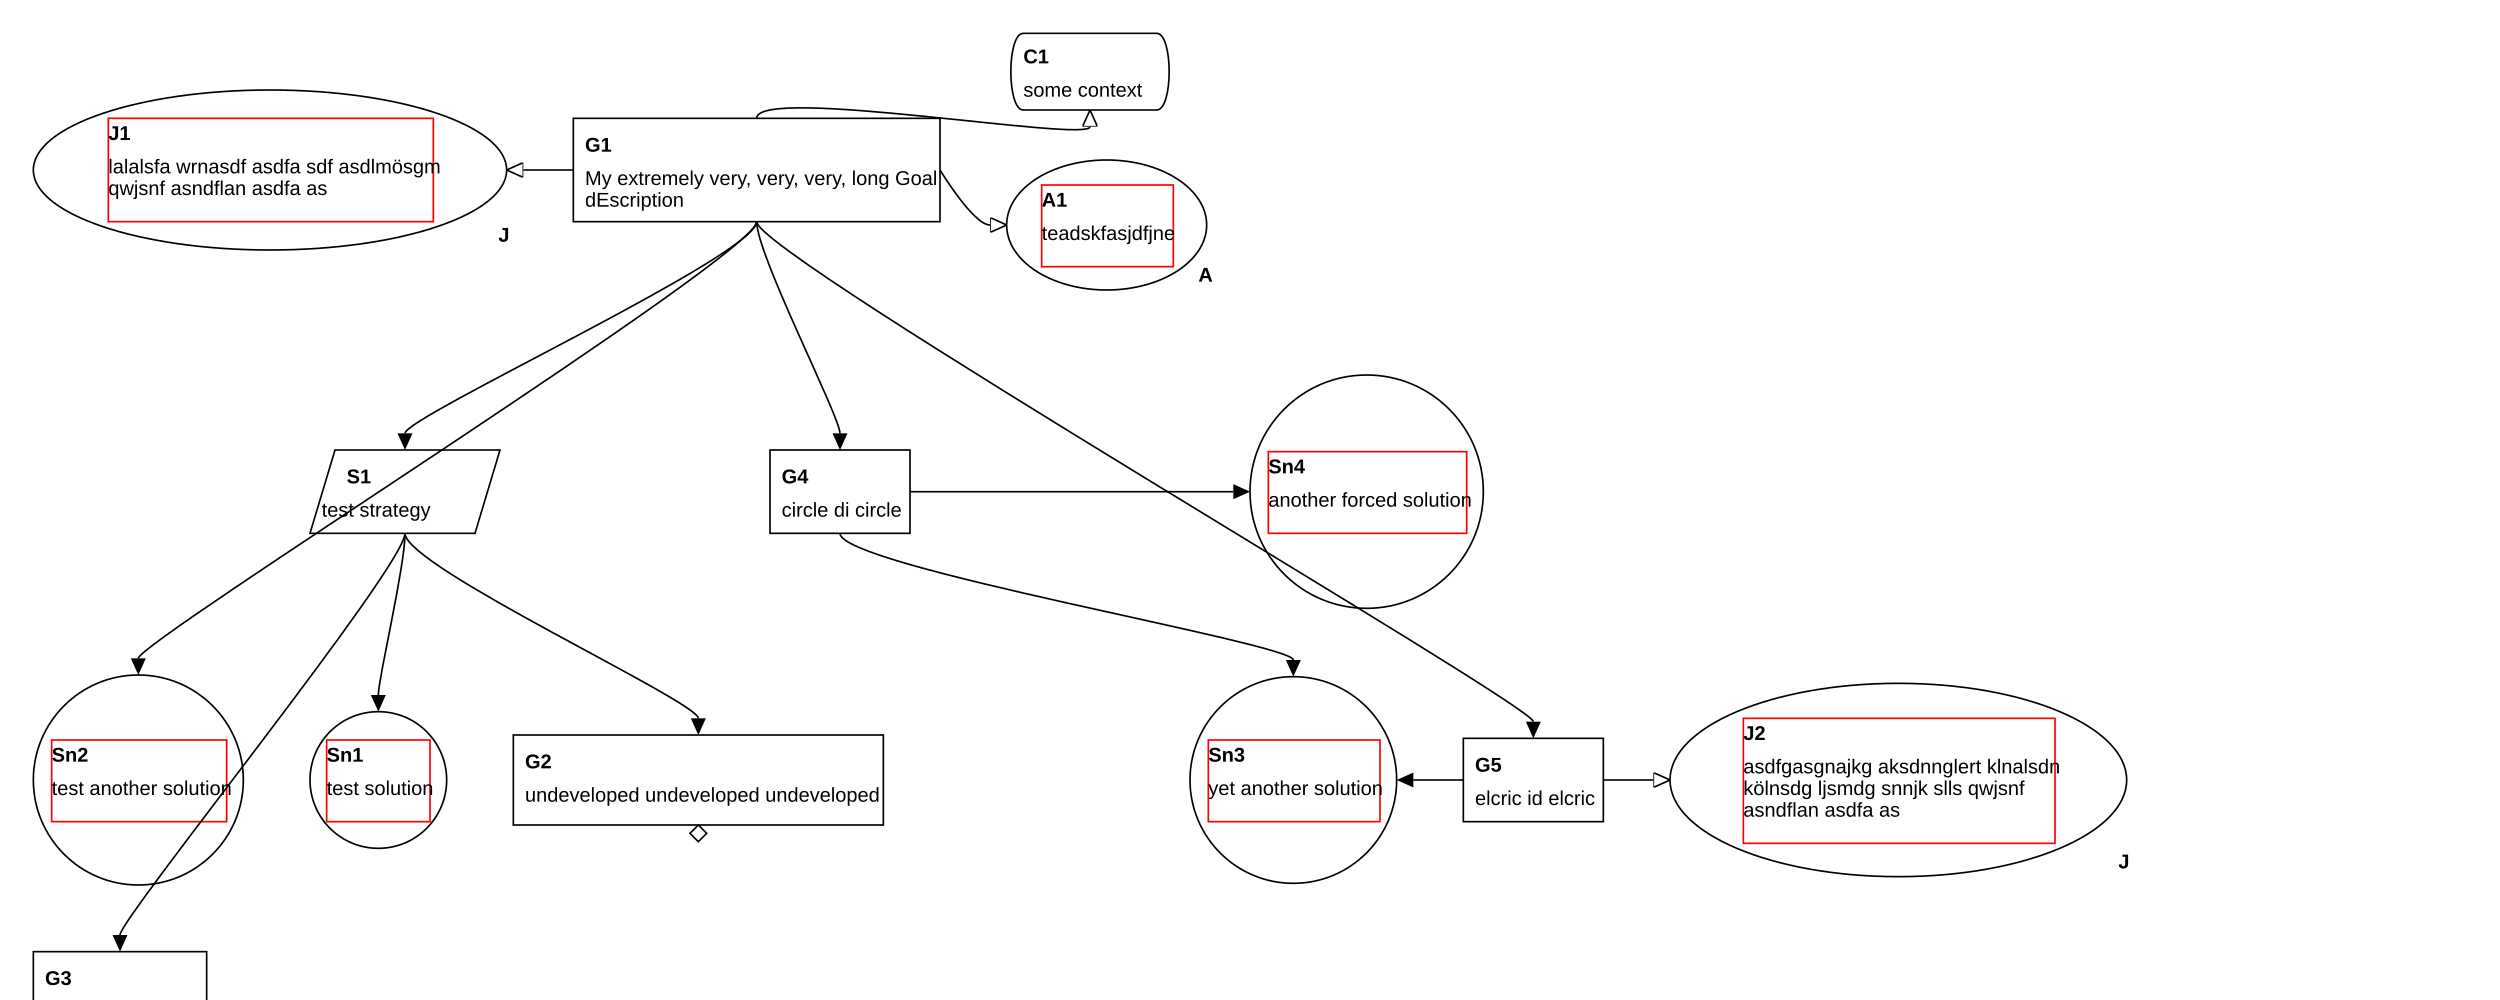
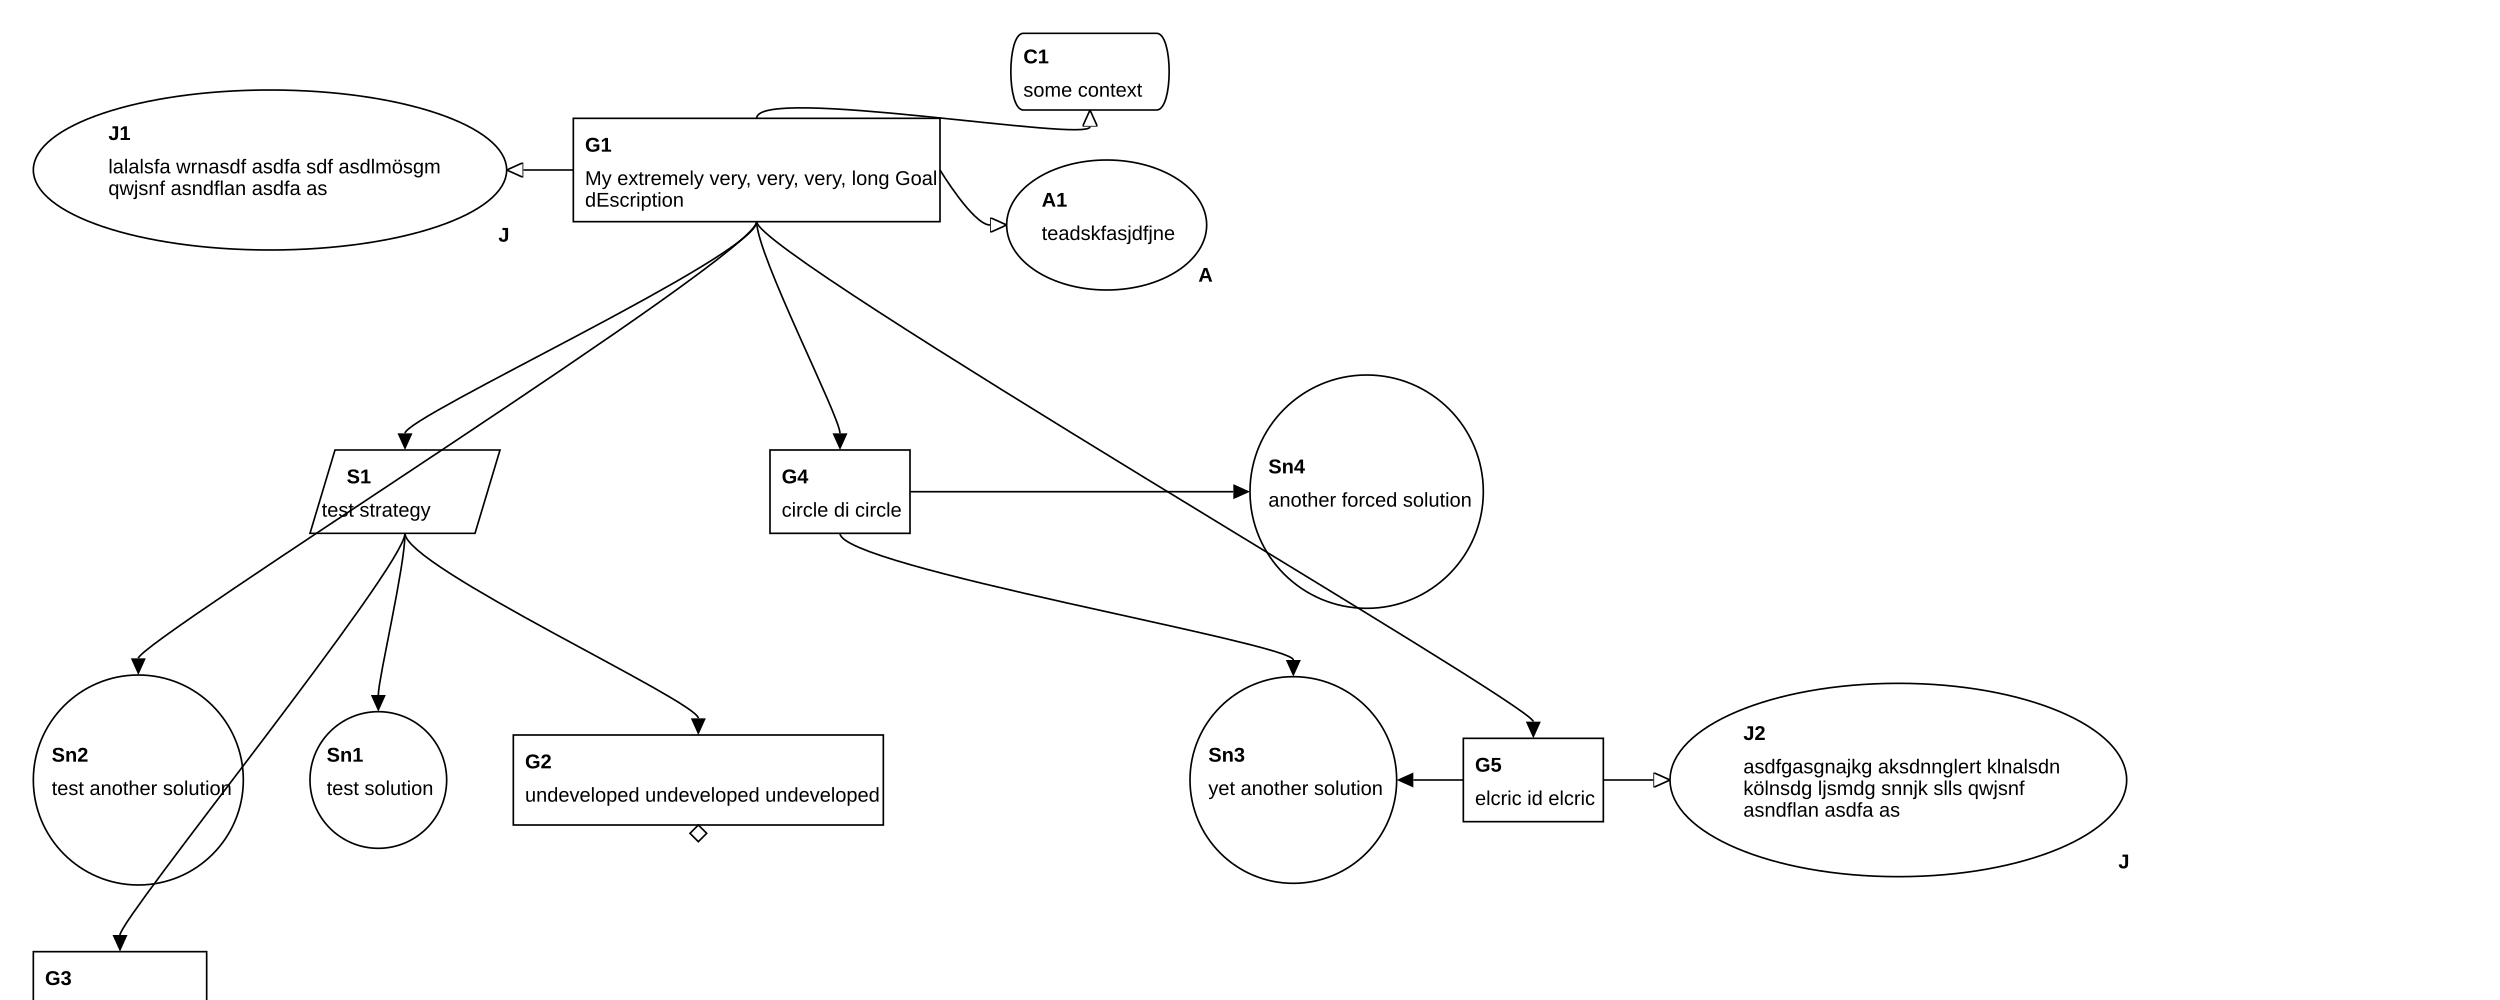
<svg xmlns="http://www.w3.org/2000/svg" viewBox="0 0 1500 600">
  <marker id="supportedby_arrow" markerHeight="9" markerUnits="users_posaceOnUse" markerWidth="10" orient="auto" refX="0" refY="4.5">
    <polyline fill="black" points="0 0, 10 4.5, 0 9" />
  </marker>
  <marker id="incontextof_arrow" markerHeight="9" markerUnits="users_posaceOnUse" markerWidth="10" orient="auto" refX="0" refY="4.5">
    <polyline fill="none" points="0 0, 10 4.5, 0 9, 0 0" stroke="black" stroke-width="1" />
  </marker>
  <g>
-     <rect fill="none" height="62" stroke="red" width="195" x="65" y="71" />
    <ellipse cx="162" cy="102" fill="none" rx="142" ry="48" stroke="black" stroke-width="1" />
    <text font-family="Arial" font-size="12" font-weight="bold" x="65" y="84">
J1
</text>
    <text font-family="Arial" font-size="12" font-weight="bold" x="299" y="145">
J
</text>
    <text font-family="Arial" font-size="12" textLength="195" x="65" y="104">
lalalsfa wrnasdf asdfa sdf asdlmösgm
</text>
    <text font-family="Arial" font-size="12" textLength="129" x="65" y="117">
qwjsnf asndflan asdfa as
</text>
  </g>
  <g>
    <path d="M344,71 L564,71 L564,133 L344,133 z" fill="none" stroke="black" stroke-width="1" />
    <text font-family="Arial" font-size="12" font-weight="bold" x="351" y="91">
G1
</text>
    <text font-family="Arial" font-size="12" textLength="207" x="351" y="111">
My extremely very, very, very, long Goal
</text>
    <text font-family="Arial" font-size="12" textLength="58" x="351" y="124">
dEscription
</text>
  </g>
  <g>
    <path d="M614,20 L694,20 C704,20,704,66,694,66 L614,66 C604,66,604,20,614,20" fill="none" stroke="black" stroke-width="1" />
    <text font-family="Arial" font-size="12" font-weight="bold" x="614" y="38">
C1
</text>
    <text font-family="Arial" font-size="12" textLength="70" x="614" y="58">
some context
</text>
  </g>
  <g>
-     <rect fill="none" height="49" stroke="red" width="79" x="625" y="111" />
    <ellipse cx="664" cy="135" fill="none" rx="60" ry="39" stroke="black" stroke-width="1" />
    <text font-family="Arial" font-size="12" font-weight="bold" x="625" y="124">
A1
</text>
    <text font-family="Arial" font-size="12" font-weight="bold" x="719" y="169">
A
</text>
    <text font-family="Arial" font-size="12" textLength="79" x="625" y="144">
teadskfasjdfjne
</text>
  </g>
  <g />
  <g>
    <path d="M201,270 L300,270 L285,320 L186,320 z" fill="none" stroke="black" stroke-width="1" />
    <text font-family="Arial" font-size="12" font-weight="bold" x="208" y="290">
S1
</text>
    <text font-family="Arial" font-size="12" textLength="64" x="193" y="310">
test strategy
</text>
  </g>
  <g />
  <g>
    <path d="M462,270 L546,270 L546,320 L462,320 z" fill="none" stroke="black" stroke-width="1" />
    <text font-family="Arial" font-size="12" font-weight="bold" x="469" y="290">
G4
</text>
    <text font-family="Arial" font-size="12" textLength="71" x="469" y="310">
circle di circle
</text>
  </g>
  <g />
  <g>
-     <rect fill="none" height="49" stroke="red" width="119" x="761" y="271" />
    <ellipse cx="820" cy="295" fill="none" rx="70" ry="70" stroke="black" stroke-width="1" />
    <text font-family="Arial" font-size="12" font-weight="bold" x="761" y="284">
Sn4
</text>
    <text font-family="Arial" font-size="12" textLength="119" x="761" y="304">
another forced solution
</text>
  </g>
  <g />
  <g>
-     <rect fill="none" height="49" stroke="red" width="105" x="31" y="444" />
    <ellipse cx="83" cy="468" fill="none" rx="63" ry="63" stroke="black" stroke-width="1" />
    <text font-family="Arial" font-size="12" font-weight="bold" x="31" y="457">
Sn2
</text>
    <text font-family="Arial" font-size="12" textLength="105" x="31" y="477">
test another solution
</text>
  </g>
  <g>
-     <rect fill="none" height="49" stroke="red" width="62" x="196" y="444" />
    <ellipse cx="227" cy="468" fill="none" rx="41" ry="41" stroke="black" stroke-width="1" />
    <text font-family="Arial" font-size="12" font-weight="bold" x="196" y="457">
Sn1
</text>
    <text font-family="Arial" font-size="12" textLength="62" x="196" y="477">
test solution
</text>
  </g>
  <g>
    <path d="M308,441 L530,441 L530,495 L308,495 z" fill="none" stroke="black" stroke-width="1" />
    <text font-family="Arial" font-size="12" font-weight="bold" x="315" y="461">
G2
</text>
    <text font-family="Arial" font-size="12" textLength="209" x="315" y="481">
undeveloped undeveloped undeveloped
</text>
    <path d="M419,495 l5,5 l-5,5 l-5,-5 z" fill="none" stroke="black" stroke-width="1" />
  </g>
  <g />
  <g>
-     <rect fill="none" height="49" stroke="red" width="103" x="725" y="444" />
    <ellipse cx="776" cy="468" fill="none" rx="62" ry="62" stroke="black" stroke-width="1" />
    <text font-family="Arial" font-size="12" font-weight="bold" x="725" y="457">
Sn3
</text>
    <text font-family="Arial" font-size="12" textLength="103" x="725" y="477">
yet another solution
</text>
  </g>
  <g>
    <path d="M878,443 L962,443 L962,493 L878,493 z" fill="none" stroke="black" stroke-width="1" />
    <text font-family="Arial" font-size="12" font-weight="bold" x="885" y="463">
G5
</text>
    <text font-family="Arial" font-size="12" textLength="71" x="885" y="483">
elcric id elcric
</text>
  </g>
  <g>
-     <rect fill="none" height="75" stroke="red" width="187" x="1046" y="431" />
    <ellipse cx="1139" cy="468" fill="none" rx="137" ry="58" stroke="black" stroke-width="1" />
    <text font-family="Arial" font-size="12" font-weight="bold" x="1046" y="444">
J2
</text>
    <text font-family="Arial" font-size="12" font-weight="bold" x="1271" y="521">
J
</text>
    <text font-family="Arial" font-size="12" textLength="187" x="1046" y="464">
asdfgasgnajkg aksdnnglert klnalsdn
</text>
    <text font-family="Arial" font-size="12" textLength="167" x="1046" y="477">
kölnsdg ljsmdg snnjk slls qwjsnf
</text>
    <text font-family="Arial" font-size="12" textLength="92" x="1046" y="490">
asndflan asdfa as
</text>
  </g>
  <g>
    <path d="M20,571 L124,571 L124,621 L20,621 z" fill="none" stroke="black" stroke-width="1" />
    <text font-family="Arial" font-size="12" font-weight="bold" x="27" y="591">
G3
</text>
    <text font-family="Arial" font-size="12" textLength="90" x="27" y="611">
sub di dub di dub
</text>
  </g>
  <path d="M454,71 C454,51,654,86,654,76" fill="none" marker-end="url(#incontextof_arrow)" stroke="black" stroke-width="1" />
  <path d="M454,133 C454,153,83,385,83,395" fill="none" marker-end="url(#supportedby_arrow)" stroke="black" stroke-width="1" />
  <path d="M454,133 C454,153,243,250,243,260" fill="none" marker-end="url(#supportedby_arrow)" stroke="black" stroke-width="1" />
  <path d="M344,102 C344,102,324,102,314,102" fill="none" marker-end="url(#incontextof_arrow)" stroke="black" stroke-width="1" />
  <path d="M564,102 C564,102,584,135,594,135" fill="none" marker-end="url(#incontextof_arrow)" stroke="black" stroke-width="1" />
  <path d="M454,133 C454,153,504,250,504,260" fill="none" marker-end="url(#supportedby_arrow)" stroke="black" stroke-width="1" />
  <path d="M454,133 C454,153,920,423,920,433" fill="none" marker-end="url(#supportedby_arrow)" stroke="black" stroke-width="1" />
  <path d="M504,320 C504,340,776,386,776,396" fill="none" marker-end="url(#supportedby_arrow)" stroke="black" stroke-width="1" />
  <path d="M546,295 C546,295,730,295,740,295" fill="none" marker-end="url(#supportedby_arrow)" stroke="black" stroke-width="1" />
  <path d="M878,468 C878,468,858,468,848,468" fill="none" marker-end="url(#supportedby_arrow)" stroke="black" stroke-width="1" />
  <path d="M962,468 C962,468,982,468,992,468" fill="none" marker-end="url(#incontextof_arrow)" stroke="black" stroke-width="1" />
  <path d="M243,320 C243,340,227,407,227,417" fill="none" marker-end="url(#supportedby_arrow)" stroke="black" stroke-width="1" />
  <path d="M243,320 C243,340,419,421,419,431" fill="none" marker-end="url(#supportedby_arrow)" stroke="black" stroke-width="1" />
  <path d="M243,320 C243,340,72,551,72,561" fill="none" marker-end="url(#supportedby_arrow)" stroke="black" stroke-width="1" />
</svg>
